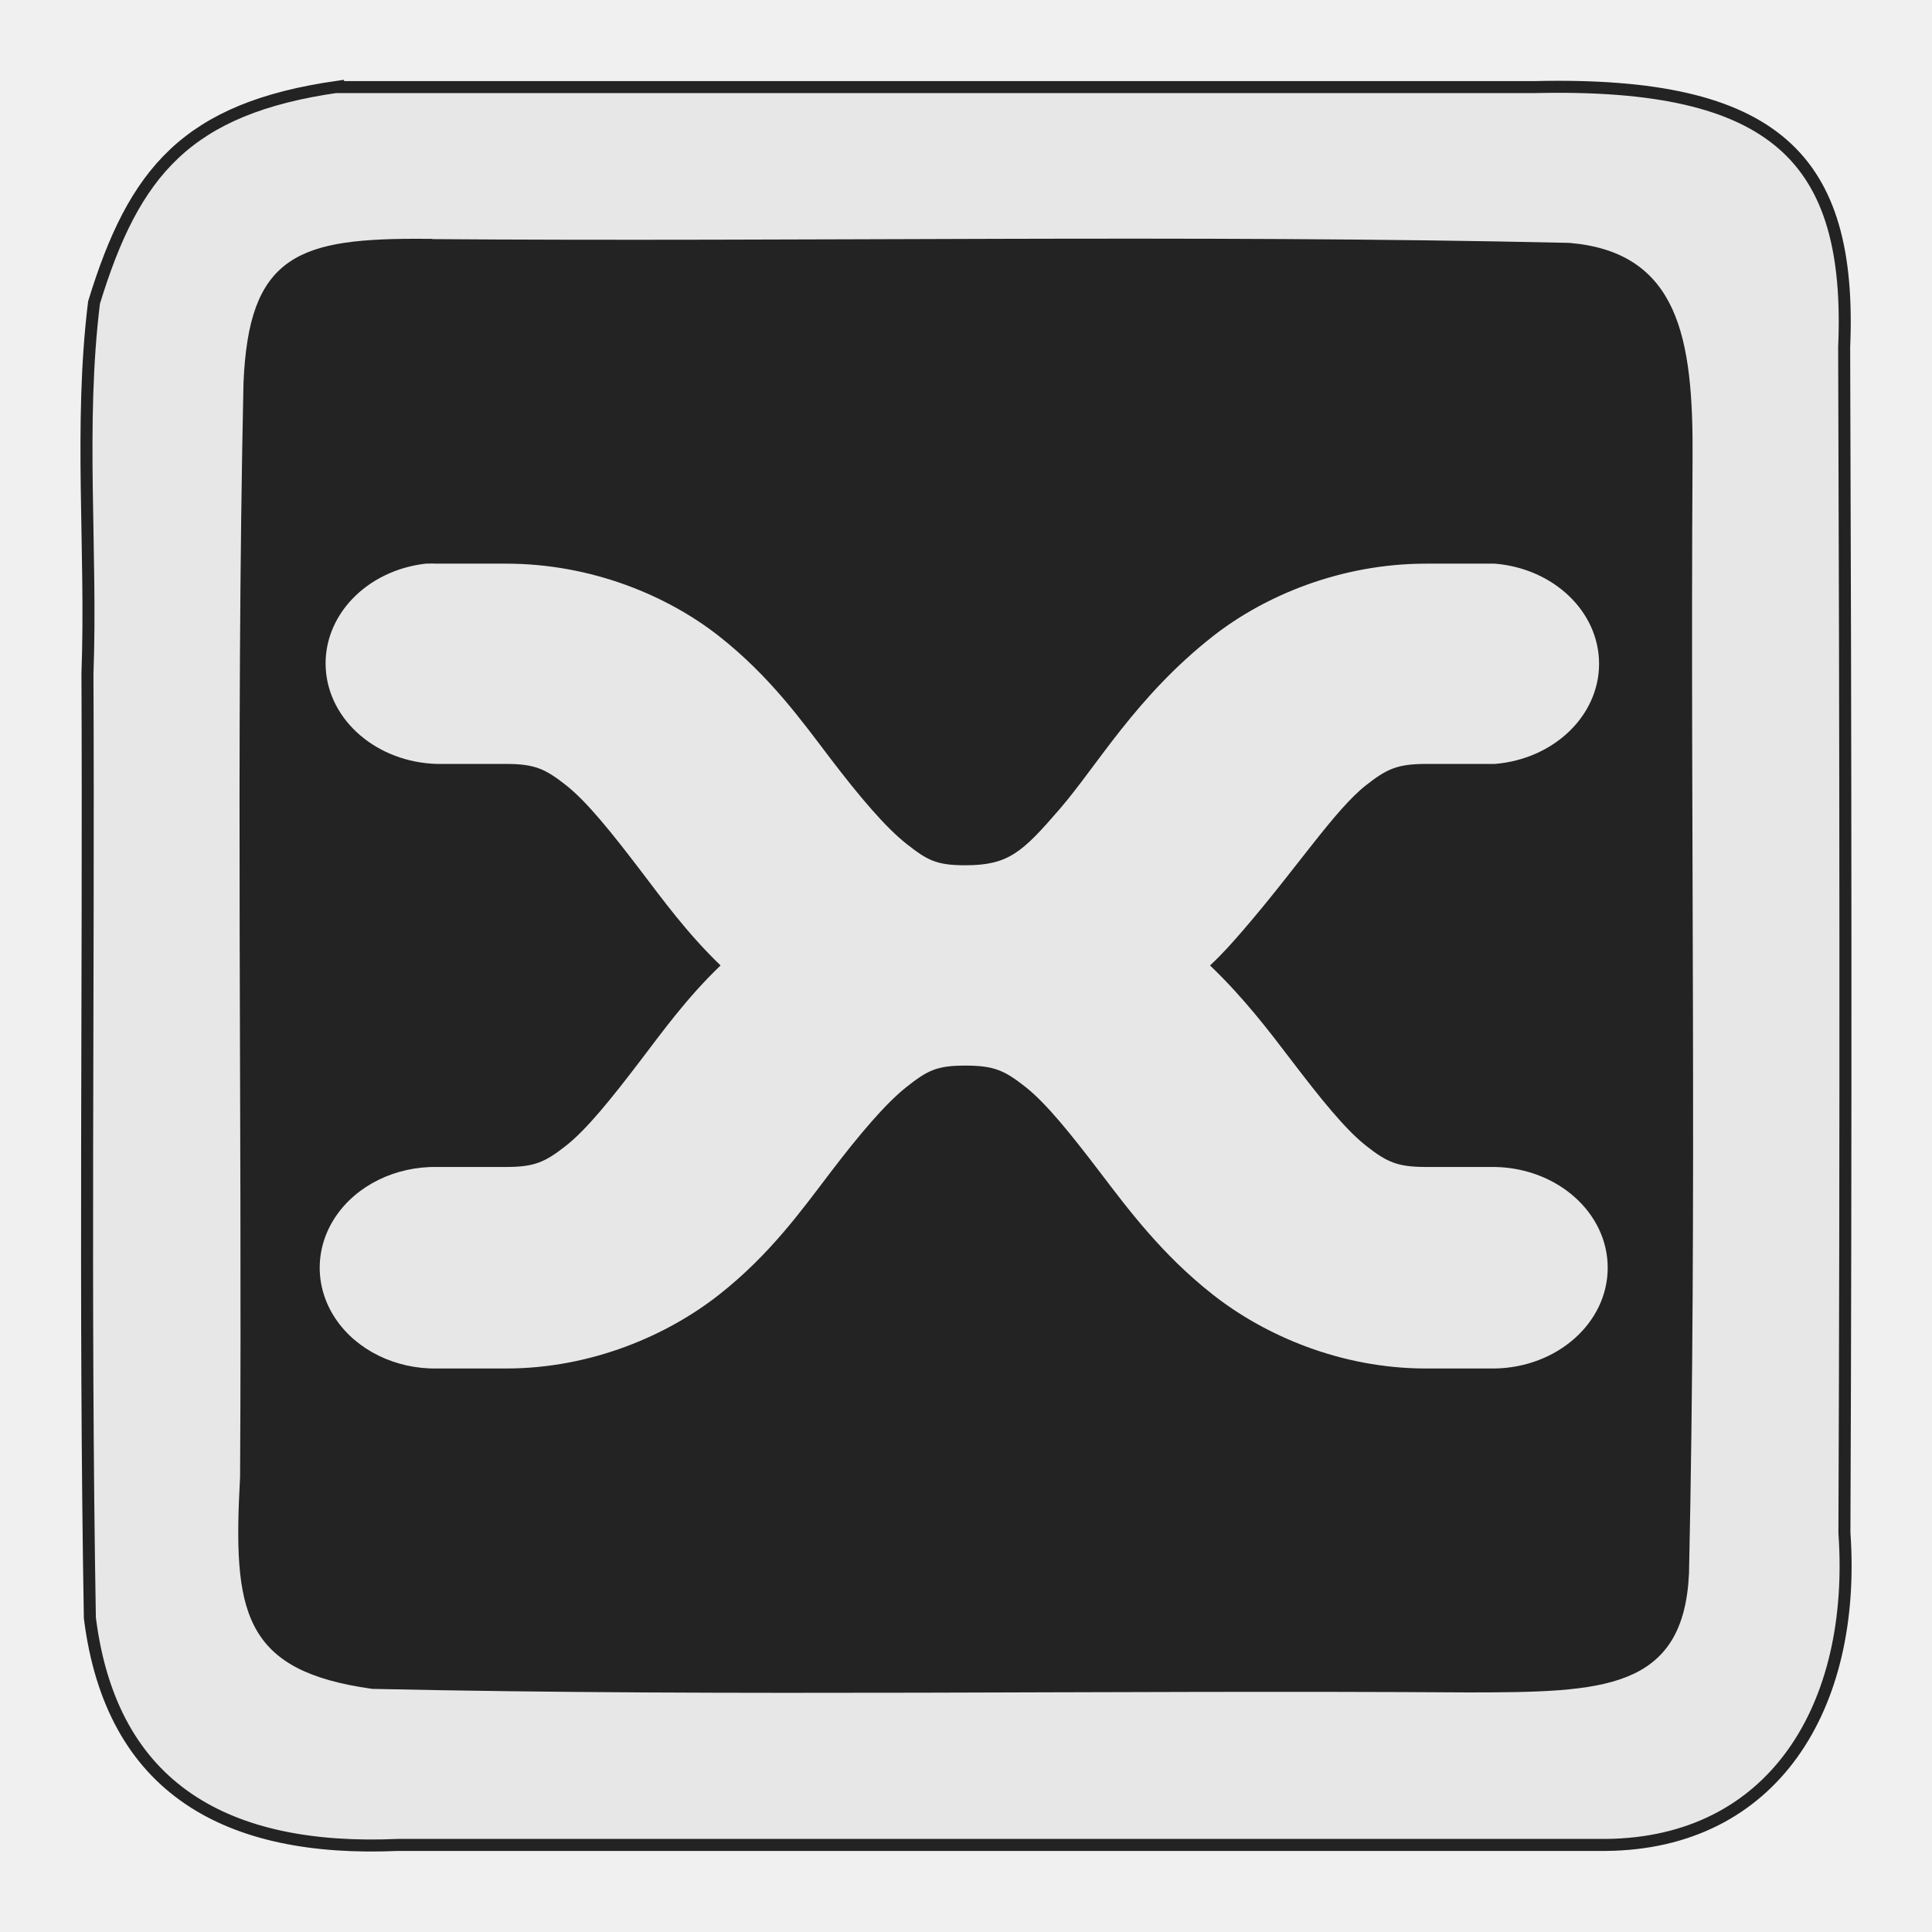
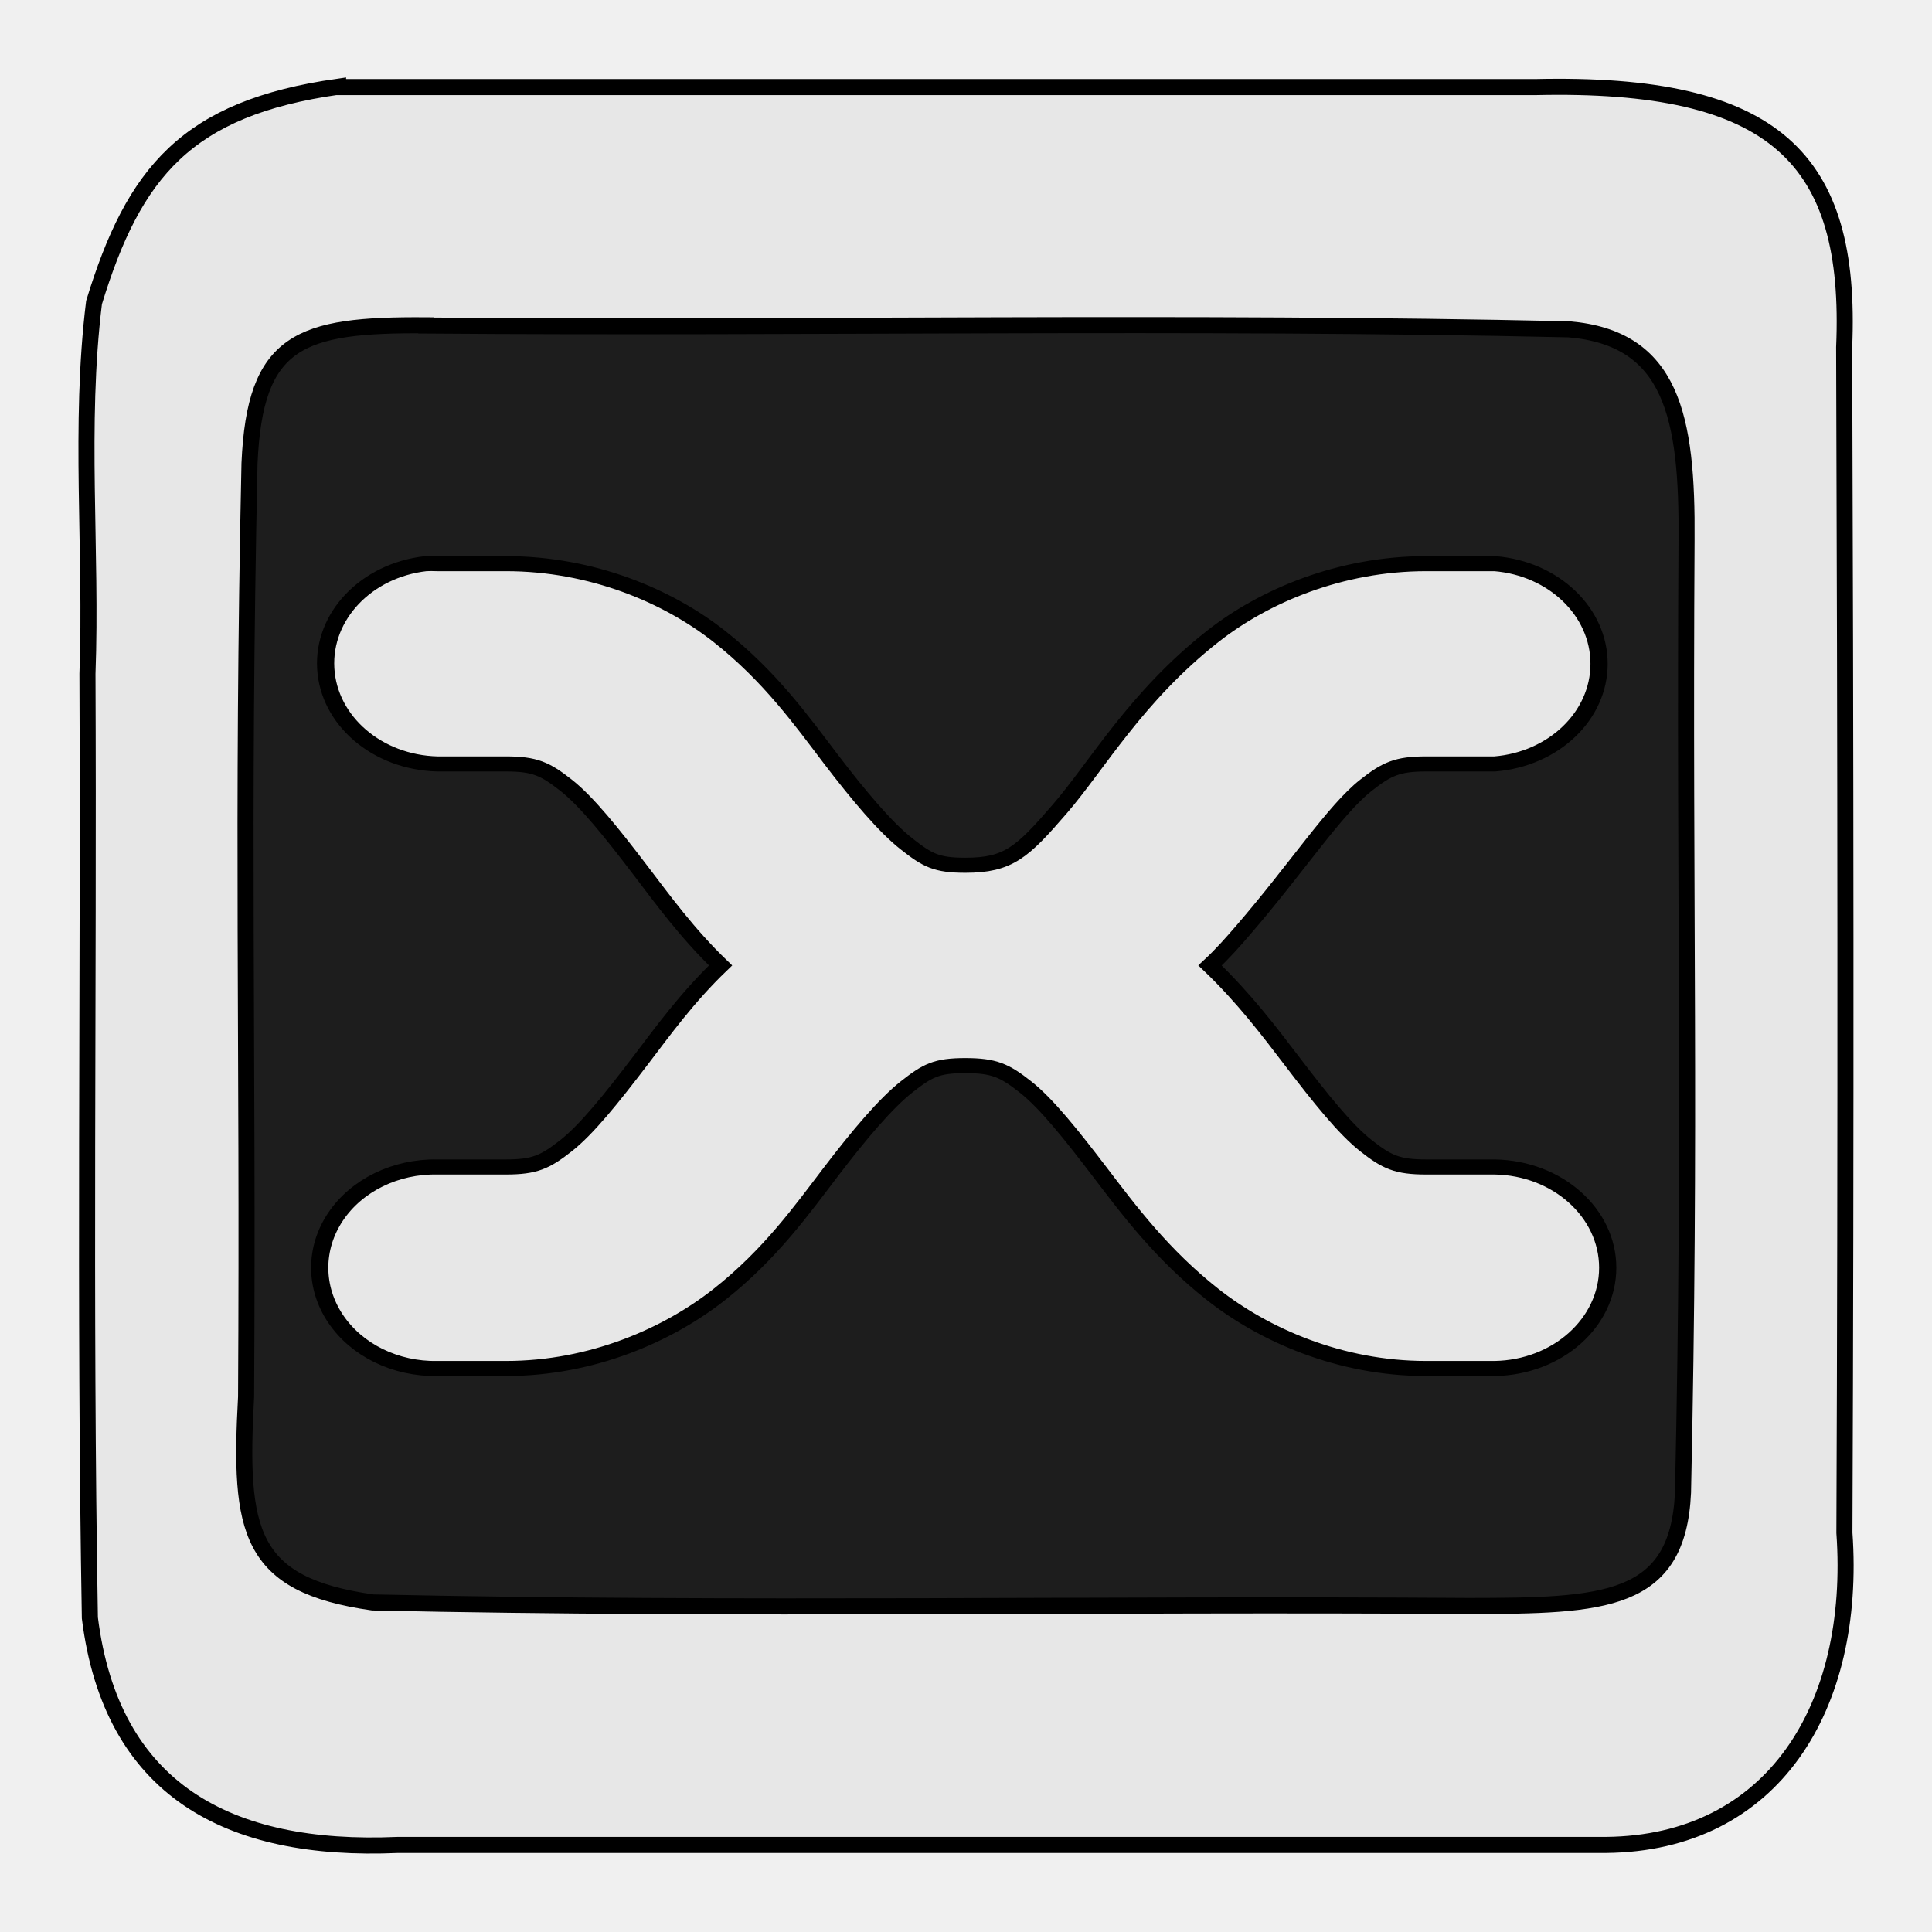
<svg xmlns="http://www.w3.org/2000/svg" xmlns:xlink="http://www.w3.org/1999/xlink" width="24" height="24" id="svg7782" version="1.1">
  <defs id="defs7784">
+     <linearGradient id="linearGradient3823">
+       <stop style="stop-color:#e7e7e7;stop-opacity:1;" offset="0" id="stop3825" />
+       <stop style="stop-color:#c9c6c6;stop-opacity:1;" offset="1" id="stop3827" />
+     </linearGradient>
    <radialGradient xlink:href="#linearGradient8757" id="radialGradient7018" gradientUnits="userSpaceOnUse" gradientTransform="matrix(1.005903,7.5993956e-8,-7.5993953e-8,1.005903,-1.502318,-1.708968)" cx="254.5" cy="289.5" fx="254.5" fy="289.5" r="157.5" />
    <linearGradient id="linearGradient8757">
      <stop id="stop8761" offset="0" style="stop-color:white;stop-opacity:0" />
      <stop style="stop-color:white;stop-opacity:0" offset="0.9" id="stop8767" />
      <stop id="stop8759" offset="1" style="stop-color:white;stop-opacity:1" />
    </linearGradient>
    <radialGradient xlink:href="#linearGradient3811" id="radialGradient7020" gradientUnits="userSpaceOnUse" gradientTransform="matrix(1,0,0,0.4364821,0,52.67068)" cx="-4.029" cy="93.468" fx="-4.029" fy="93.468" r="35.338" />
    <linearGradient id="linearGradient3811">
      <stop style="stop-color:#000000;stop-opacity:1;" offset="0" id="stop3813" />
      <stop style="stop-color:#000000;stop-opacity:0;" offset="1" id="stop3815" />
    </linearGradient>
    <radialGradient xlink:href="#linearGradient3688-166-749-5" id="radialGradient7022" gradientUnits="userSpaceOnUse" gradientTransform="matrix(2.003784,0,0,1.4,27.98813,-17.4)" cx="4.993" cy="43.5" fx="4.993" fy="43.5" r="2.5" />
    <linearGradient id="linearGradient3688-166-749-5">
      <stop id="stop2883-0" style="stop-color:#181818;stop-opacity:1" offset="0" />
      <stop id="stop2885-5" style="stop-color:#181818;stop-opacity:0" offset="1" />
    </linearGradient>
    <radialGradient xlink:href="#linearGradient3688-464-309-8" id="radialGradient7024" gradientUnits="userSpaceOnUse" gradientTransform="matrix(2.003784,0,0,1.4,-20.01187,-104.4)" cx="4.993" cy="43.5" fx="4.993" fy="43.5" r="2.5" />
    <linearGradient id="linearGradient3688-464-309-8">
      <stop id="stop2889-9" style="stop-color:#181818;stop-opacity:1" offset="0" />
      <stop id="stop2891-4" style="stop-color:#181818;stop-opacity:0" offset="1" />
    </linearGradient>
    <linearGradient xlink:href="#linearGradient3702-501-757-0" id="linearGradient7026" gradientUnits="userSpaceOnUse" x1="25.058" y1="47.028" x2="25.058" y2="39.999" />
    <linearGradient id="linearGradient3702-501-757-0">
      <stop id="stop2895-0" style="stop-color:#181818;stop-opacity:0" offset="0" />
      <stop id="stop2897-2" style="stop-color:#181818;stop-opacity:1" offset="0.5" />
      <stop id="stop2899-6" style="stop-color:#181818;stop-opacity:0" offset="1" />
    </linearGradient>
    <radialGradient xlink:href="#linearGradient8655" id="radialGradient7028" gradientUnits="userSpaceOnUse" gradientTransform="matrix(2.0282874e-7,24.39764,-25.80979,-4.4949761e-7,943.5457,458.5335)" cx="7.496" cy="8.45" fx="7.496" fy="8.45" r="20" />
    <linearGradient id="linearGradient8655">
      <stop id="stop8657" style="stop-color:#ac57ff;stop-opacity:1" offset="0" />
      <stop id="stop8659" style="stop-color:#f0431a;stop-opacity:1;" offset="1" />
    </linearGradient>
    <linearGradient xlink:href="#linearGradient3895-9-0-3-2-4" id="linearGradient7030" gradientUnits="userSpaceOnUse" gradientTransform="matrix(10.43977,0,0,10.43977,474.9034,588.35)" x1="13.209" y1="4.376" x2="13.209" y2="43.847" />
    <linearGradient id="linearGradient3895-9-0-3-2-4">
      <stop id="stop3897-0-5-7-0-3" style="stop-color:#911986;stop-opacity:1" offset="0" />
      <stop id="stop3899-8-7-06-7-9" style="stop-color:#ad1141;stop-opacity:1" offset="1" />
    </linearGradient>
    <radialGradient xlink:href="#linearGradient8265-821-176-38-919-66-249-7-7" id="radialGradient7032" gradientUnits="userSpaceOnUse" gradientTransform="matrix(0.8384691,0,0,0.8384691,41.1096,46.76318)" cx="254.5" cy="289.5" fx="254.5" fy="289.5" r="159" />
    <linearGradient id="linearGradient8265-821-176-38-919-66-249-7-7">
      <stop offset="0" style="stop-color:#ffffff;stop-opacity:1" id="stop2687-1-9" />
      <stop offset="1" style="stop-color:#ffffff;stop-opacity:0" id="stop2689-5-4" />
    </linearGradient>
    <radialGradient xlink:href="#linearGradient8661" id="radialGradient7034" gradientUnits="userSpaceOnUse" gradientTransform="matrix(-0.2030062,9.194389,-16.91851,-0.3735512,869.0484,-1104.844)" cx="7.496" cy="8.45" fx="7.496" fy="8.45" r="20" />
    <linearGradient id="linearGradient8661">
      <stop id="stop8663" offset="0" style="stop-color:#f90062;stop-opacity:1" />
      <stop id="stop8665" offset="1" style="stop-color:#ff418c;stop-opacity:0" />
    </linearGradient>
    <linearGradient xlink:href="#linearGradient3924" id="linearGradient7036" gradientUnits="userSpaceOnUse" gradientTransform="matrix(10.02065,0,0,10.02065,484.9621,598.4088)" x1="24" y1="5" x2="24" y2="43" />
    <linearGradient id="linearGradient3924">
      <stop id="stop3926" style="stop-color:#ffffff;stop-opacity:1;" offset="0" />
      <stop offset="0.063" style="stop-color:#ffffff;stop-opacity:0.235;" id="stop3928" />
      <stop id="stop3930" style="stop-color:#ffffff;stop-opacity:0.157;" offset="0.951" />
      <stop id="stop3932" style="stop-color:#ffffff;stop-opacity:0.392;" offset="1" />
    </linearGradient>
    <radialGradient xlink:href="#linearGradient8775" id="radialGradient7038" gradientUnits="userSpaceOnUse" gradientTransform="matrix(1.053736,0,0,1.041779,-13.67583,-12.09512)" cx="254.5" cy="289.5" fx="254.5" fy="289.5" r="157.5" />
    <linearGradient id="linearGradient8775">
      <stop style="stop-color:white;stop-opacity:0" offset="0" id="stop8777" />
      <stop id="stop7191" offset="0.511" style="stop-color:white;stop-opacity:0;" />
      <stop id="stop8779" offset="0.851" style="stop-color:white;stop-opacity:0" />
      <stop style="stop-color:white;stop-opacity:1" offset="1" id="stop8781" />
    </linearGradient>
    <linearGradient xlink:href="#linearGradient8265-821-176-38-919-66-249-7-7" id="linearGradient7040" gradientUnits="userSpaceOnUse" gradientTransform="matrix(8.4234,0,0,13.19931,522.3497,569.6881)" x1="16.626" y1="15.298" x2="20.055" y2="24.628" />
    <linearGradient id="linearGradient7479">
      <stop offset="0" style="stop-color:#ffffff;stop-opacity:1" id="stop7481" />
      <stop offset="1" style="stop-color:#ffffff;stop-opacity:0" id="stop7483" />
    </linearGradient>
    <linearGradient y2="24.628" x2="20.055" y1="15.298" x1="16.626" gradientTransform="matrix(8.4234,0,0,13.19931,522.3497,569.6881)" gradientUnits="userSpaceOnUse" id="linearGradient7508" xlink:href="#linearGradient8265-821-176-38-919-66-249-7-7" />
    <radialGradient xlink:href="#linearGradient8757" id="radialGradient8112" gradientUnits="userSpaceOnUse" gradientTransform="matrix(1.005903,7.5993956e-8,-7.5993953e-8,1.005903,-1.502318,-1.708968)" cx="254.5" cy="289.5" fx="254.5" fy="289.5" r="157.5" />
    <radialGradient xlink:href="#linearGradient3811" id="radialGradient8114" gradientUnits="userSpaceOnUse" gradientTransform="matrix(1,0,0,0.4364821,0,52.67068)" cx="-4.029" cy="93.468" fx="-4.029" fy="93.468" r="35.338" />
    <radialGradient xlink:href="#linearGradient3688-166-749-5" id="radialGradient8116" gradientUnits="userSpaceOnUse" gradientTransform="matrix(2.003784,0,0,1.4,27.98813,-17.4)" cx="4.993" cy="43.5" fx="4.993" fy="43.5" r="2.5" />
    <radialGradient xlink:href="#linearGradient3688-464-309-8" id="radialGradient8118" gradientUnits="userSpaceOnUse" gradientTransform="matrix(2.003784,0,0,1.4,-20.01187,-104.4)" cx="4.993" cy="43.5" fx="4.993" fy="43.5" r="2.5" />
    <linearGradient xlink:href="#linearGradient3702-501-757-0" id="linearGradient8120" gradientUnits="userSpaceOnUse" x1="25.058" y1="47.028" x2="25.058" y2="39.999" />
    <radialGradient xlink:href="#linearGradient8655" id="radialGradient8122" gradientUnits="userSpaceOnUse" gradientTransform="matrix(2.0282874e-7,24.39764,-25.80979,-4.4949761e-7,943.5457,458.5335)" cx="7.496" cy="8.45" fx="7.496" fy="8.45" r="20" />
    <linearGradient xlink:href="#linearGradient3895-9-0-3-2-4" id="linearGradient8124" gradientUnits="userSpaceOnUse" gradientTransform="matrix(10.43977,0,0,10.43977,474.9034,588.35)" x1="13.209" y1="4.376" x2="13.209" y2="43.847" />
    <radialGradient xlink:href="#linearGradient8265-821-176-38-919-66-249-7-7" id="radialGradient8126" gradientUnits="userSpaceOnUse" gradientTransform="matrix(0.8384691,0,0,0.8384691,41.1096,46.76318)" cx="254.5" cy="289.5" fx="254.5" fy="289.5" r="159" />
    <radialGradient xlink:href="#linearGradient8661" id="radialGradient8128" gradientUnits="userSpaceOnUse" gradientTransform="matrix(-0.2030062,9.194389,-16.91851,-0.3735512,869.0484,-1104.844)" cx="7.496" cy="8.45" fx="7.496" fy="8.45" r="20" />
    <linearGradient xlink:href="#linearGradient3924" id="linearGradient8130" gradientUnits="userSpaceOnUse" gradientTransform="matrix(10.02065,0,0,10.02065,484.9621,598.4088)" x1="24" y1="5" x2="24" y2="43" />
    <radialGradient xlink:href="#linearGradient8775" id="radialGradient8132" gradientUnits="userSpaceOnUse" gradientTransform="matrix(1.053736,0,0,1.041779,-13.67583,-12.09512)" cx="254.5" cy="289.5" fx="254.5" fy="289.5" r="157.5" />
    <linearGradient xlink:href="#linearGradient8265-821-176-38-919-66-249-7-7" id="linearGradient8134" gradientUnits="userSpaceOnUse" gradientTransform="matrix(8.4234,0,0,13.19931,522.3497,569.6881)" x1="16.626" y1="15.298" x2="20.055" y2="24.628" />
  </defs>
  <g id="layer1" transform="translate(0,-1028.362)">
    <g id="g3829" transform="matrix(1.571428,0,0,1.57143,-0.5714282,-600.7796)" style="fill:#ffffff;fill-opacity:1;stroke:none">
-       <rect style="fill:#232323;fill-opacity:1;fill-rule:nonzero;stroke:#232323;stroke-width:0.15;stroke-miterlimit:4;stroke-opacity:1;stroke-dasharray:none" id="rect3822" width="19.169" height="18.61" x="2.593" y="3" transform="matrix(0.6363638,0,0,0.6363631,0.3636362,1036.726)" />
-       <path style="fill:#e7e7e7;fill-opacity:1;stroke:#232323;stroke-width:0.095;stroke-miterlimit:4;stroke-opacity:1;stroke-dasharray:none" d="m 3.036,1037.411 c -1.198,0.17 -1.614,0.676 -1.929,1.706 -0.12,0.972 -0.016,1.958 -0.052,2.935 0.011,2.487 -0.024,4.978 0.019,7.463 0.17,1.358 1.09,1.854 2.434,1.795 3.183,0 6.366,0 9.55,0 1.324,-0.012 1.983,-1.091 1.886,-2.467 0.013,-3.124 0.009,-6.249 -0.002,-9.373 0.064,-1.491 -0.542,-2.1 -2.445,-2.056 -3.153,0 -6.314,0 -9.461,0 z m 0.696,1.252 c 3.011,0.023 6.025,-0.038 9.034,0.03 0.815,0.069 0.938,0.692 0.93,1.668 -0.018,2.933 0.036,5.869 -0.028,8.8 -0.04,0.874 -0.622,0.895 -1.694,0.896 -2.888,-0.02 -5.778,0.035 -8.664,-0.028 -0.983,-0.139 -1.059,-0.56 -1.001,-1.626 0.017,-2.883 -0.035,-5.77 0.027,-8.651 0.043,-0.974 0.394,-1.098 1.396,-1.091 z" id="rect8784" />
-       <g transform="matrix(0.3620203,0,0,0.316648,-0.8638389,718.3628)" style="fill:#e7e7e7;fill-opacity:1;stroke:none" id="g3830">
-         <path transform="translate(0,1004.362)" id="path6940" d="m 12.688,15.125 a 2.511,2.511 0 0 0 0.25,5 l 1.5,0 c 0.628,0 0.858,0.122 1.312,0.531 0.455,0.409 0.997,1.183 1.625,2.125 0.484,0.726 1.021,1.573 1.75,2.375 -0.736,0.807 -1.263,1.645 -1.75,2.375 -0.628,0.942 -1.17,1.716 -1.625,2.125 -0.455,0.409 -0.685,0.531 -1.312,0.531 l -1.5,0 a 2.516,2.516 0 1 0 0,5.031 l 1.5,0 c 1.883,0 3.542,-0.841 4.656,-1.844 1.115,-1.003 1.81,-2.121 2.438,-3.062 0.628,-0.942 1.202,-1.716 1.656,-2.125 0.455,-0.409 0.653,-0.531 1.281,-0.531 0.628,0 0.858,0.122 1.312,0.531 0.455,0.409 0.997,1.183 1.625,2.125 0.628,0.942 1.354,2.059 2.469,3.062 1.115,1.003 2.773,1.844 4.656,1.844 l 1.5,0 a 2.516,2.516 0 0 0 0,-5.031 l -1.5,0 c -0.628,0 -0.858,-0.122 -1.312,-0.531 -0.455,-0.409 -0.997,-1.183 -1.625,-2.125 -0.49,-0.734 -1.039,-1.564 -1.781,-2.375 0.274,-0.29 0.503,-0.589 0.719,-0.875 1.183,-1.567 2.006,-3.013 2.688,-3.625 0.453,-0.407 0.686,-0.531 1.312,-0.531 l 1.5,0 a 2.511,2.511 0 0 0 0,-5 l -1.5,0 c -1.879,0 -3.542,0.812 -4.656,1.812 -1.676,1.505 -2.525,3.228 -3.344,4.312 -0.819,1.084 -1.12,1.406 -2.062,1.406 -0.628,0 -0.827,-0.122 -1.281,-0.531 C 22.733,21.716 22.159,20.942 21.531,20 20.904,19.058 20.208,17.941 19.094,16.938 17.979,15.934 16.321,15.125 14.438,15.125 l -1.5,0 a 2.511,2.511 0 0 0 -0.25,0 z" style="font-size:medium;font-style:normal;font-variant:normal;font-weight:normal;font-stretch:normal;text-indent:0;text-align:start;text-decoration:none;line-height:normal;letter-spacing:normal;word-spacing:normal;text-transform:none;direction:ltr;block-progression:tb;writing-mode:lr-tb;text-anchor:start;baseline-shift:baseline;color:#000000;fill:#e7e7e7;fill-opacity:1;stroke:none;stroke-width:0.269;marker:none;visibility:visible;display:inline;overflow:visible;enable-background:accumulate;font-family:Sans;-inkscape-font-specification:Sans" />
+       <rect style="fill:#1d1d1d;fill-opacity:1;fill-rule:nonzero;stroke:none;stroke-width:0.15;stroke-miterlimit:4;stroke-opacity:1;stroke-dasharray:none" id="rect3822" width="19.169" height="18.61" x="2.593" y="3" transform="matrix(0.6363638,0,0,0.6363631,0.3636362,1036.726)" />
+       <path style="fill:#e7e7e7;fill-opacity:1;stroke:#000000;stroke-width:0.127;stroke-miterlimit:4;stroke-opacity:1;stroke-dasharray:none" d="m 3.036,1037.411 c -1.198,0.17 -1.614,0.676 -1.929,1.706 -0.12,0.972 -0.016,1.958 -0.052,2.935 0.011,2.487 -0.024,4.978 0.019,7.463 0.17,1.358 1.09,1.854 2.434,1.795 3.183,0 6.366,0 9.55,0 1.324,-0.012 1.983,-1.091 1.886,-2.467 0.013,-3.124 0.009,-6.249 -0.002,-9.373 0.064,-1.491 -0.542,-2.1 -2.445,-2.056 -3.153,0 -6.314,0 -9.461,0 z m 0.696,1.888 c 3.011,0.023 6.025,-0.038 9.034,0.03 0.815,0.069 0.938,0.692 0.93,1.668 -0.018,2.933 0.036,4.597 -0.028,7.528 -0.04,0.874 -0.622,0.895 -1.694,0.896 -2.888,-0.02 -5.778,0.035 -8.664,-0.028 -0.983,-0.139 -1.059,-0.56 -1.001,-1.626 0.017,-2.883 -0.035,-4.497 0.027,-7.379 0.043,-0.974 0.394,-1.098 1.396,-1.091 z" id="rect8784" />
+       <g transform="matrix(0.3620203,0,0,0.316648,-0.8638389,718.3628)" style="fill:#e7e7e7;fill-opacity:1;stroke:#000000;stroke-width:0.376;stroke-miterlimit:4;stroke-opacity:1;stroke-dasharray:none" id="g3830">
+         <path transform="translate(0,1004.362)" id="path6940" d="m 12.688,15.125 a 2.511,2.511 0 0 0 0.25,5 l 1.5,0 c 0.628,0 0.858,0.122 1.312,0.531 0.455,0.409 0.997,1.183 1.625,2.125 0.484,0.726 1.021,1.573 1.75,2.375 -0.736,0.807 -1.263,1.645 -1.75,2.375 -0.628,0.942 -1.17,1.716 -1.625,2.125 -0.455,0.409 -0.685,0.531 -1.312,0.531 l -1.5,0 a 2.516,2.516 0 1 0 0,5.031 l 1.5,0 c 1.883,0 3.542,-0.841 4.656,-1.844 1.115,-1.003 1.81,-2.121 2.438,-3.062 0.628,-0.942 1.202,-1.716 1.656,-2.125 0.455,-0.409 0.653,-0.531 1.281,-0.531 0.628,0 0.858,0.122 1.312,0.531 0.455,0.409 0.997,1.183 1.625,2.125 0.628,0.942 1.354,2.059 2.469,3.062 1.115,1.003 2.773,1.844 4.656,1.844 l 1.5,0 a 2.516,2.516 0 0 0 0,-5.031 l -1.5,0 c -0.628,0 -0.858,-0.122 -1.312,-0.531 -0.455,-0.409 -0.997,-1.183 -1.625,-2.125 -0.49,-0.734 -1.039,-1.564 -1.781,-2.375 0.274,-0.29 0.503,-0.589 0.719,-0.875 1.183,-1.567 2.006,-3.013 2.688,-3.625 0.453,-0.407 0.686,-0.531 1.312,-0.531 l 1.5,0 a 2.511,2.511 0 0 0 0,-5 l -1.5,0 c -1.879,0 -3.542,0.812 -4.656,1.812 -1.676,1.505 -2.525,3.228 -3.344,4.312 -0.819,1.084 -1.12,1.406 -2.062,1.406 -0.628,0 -0.827,-0.122 -1.281,-0.531 C 22.733,21.716 22.159,20.942 21.531,20 20.904,19.058 20.208,17.941 19.094,16.938 17.979,15.934 16.321,15.125 14.438,15.125 l -1.5,0 a 2.511,2.511 0 0 0 -0.25,0 z" style="font-size:medium;font-style:normal;font-variant:normal;font-weight:normal;font-stretch:normal;text-indent:0;text-align:start;text-decoration:none;line-height:normal;letter-spacing:normal;word-spacing:normal;text-transform:none;direction:ltr;block-progression:tb;writing-mode:lr-tb;text-anchor:start;baseline-shift:baseline;color:#000000;fill:#e7e7e7;fill-opacity:1;stroke:#000000;stroke-width:0.376;stroke-miterlimit:4;stroke-opacity:1;stroke-dasharray:none;marker:none;visibility:visible;display:inline;overflow:visible;enable-background:accumulate;font-family:Sans;-inkscape-font-specification:Sans" />
      </g>
    </g>
  </g>
</svg>
